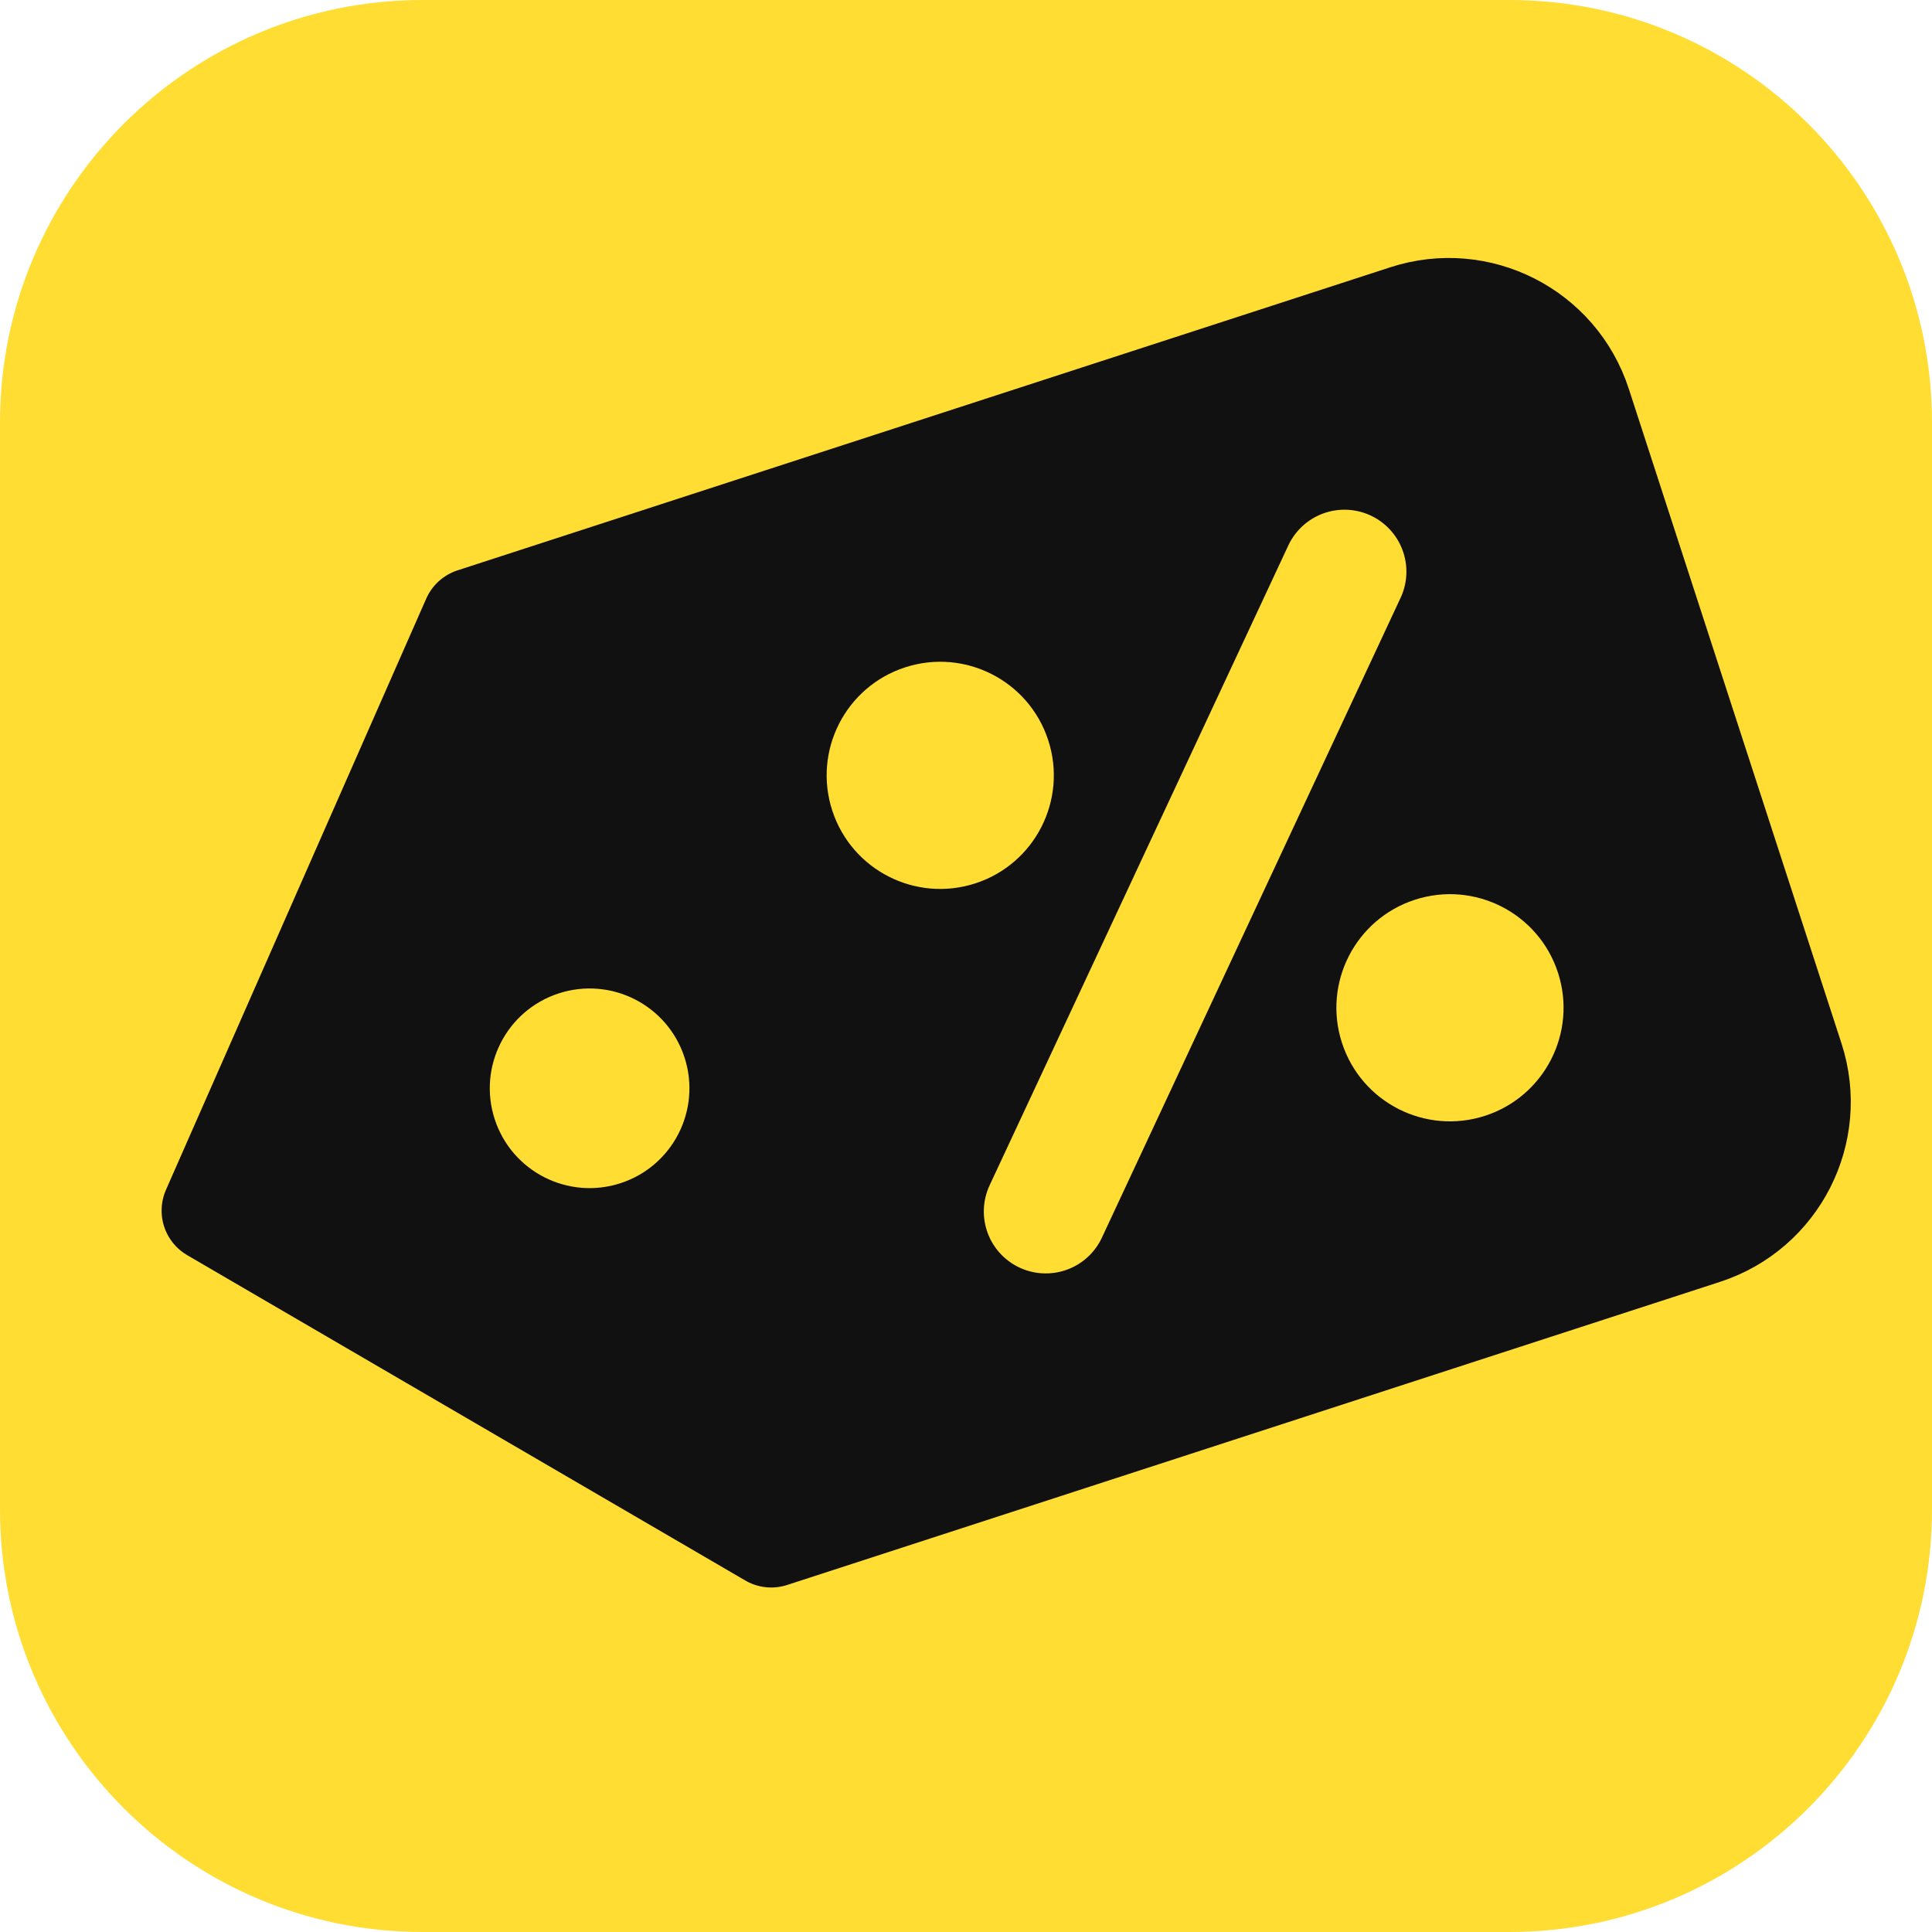
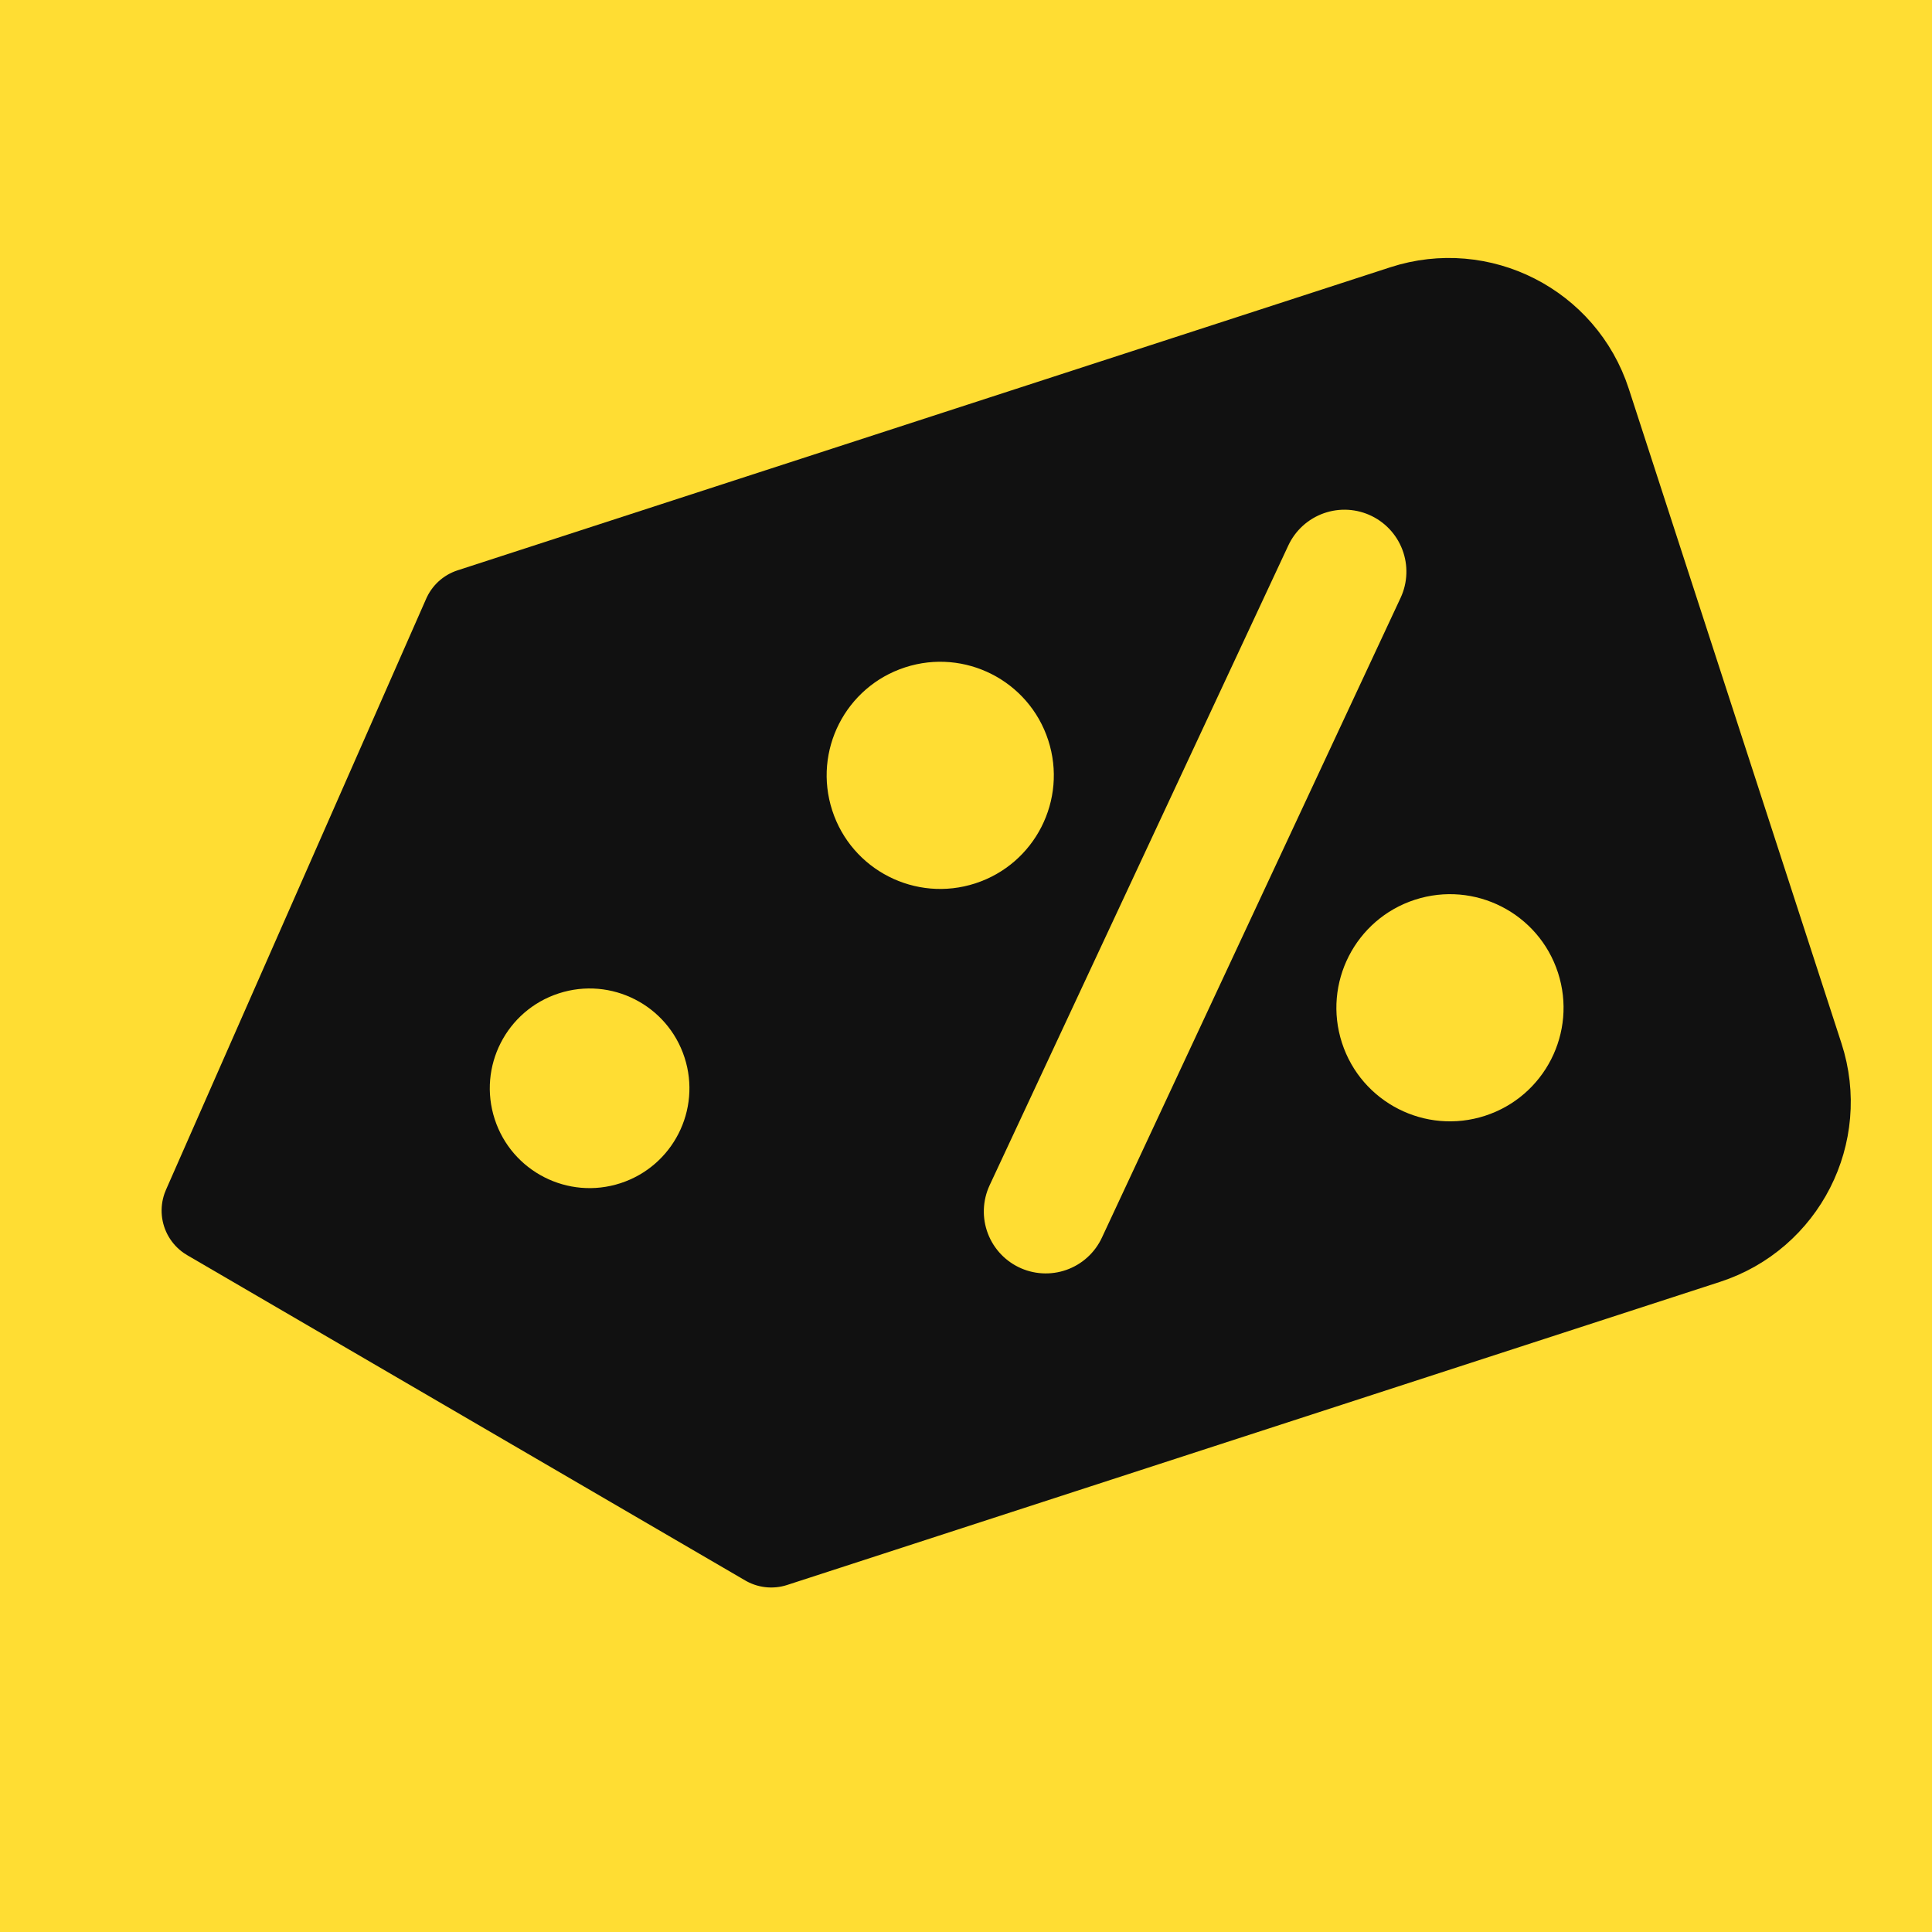
<svg xmlns="http://www.w3.org/2000/svg" viewBox="0 0 64 64" width="64" height="64" role="img" aria-label="AIAPI.deals">
-   <rect width="64" height="64" rx="14" fill="#FFDD33" />
+   <rect width="64" height="64" rx="0" fill="#FFDD33" />
  <g transform="rotate(-18 32 32) translate(32 32) scale(1.14) translate(-32 -32)">
    <path d="M9 32 21.5 18H50a4 4 0 0 1 4 4v20a4 4 0 0 1-4 4H21.5Z" fill="#111111" stroke="#111111" stroke-width="3" stroke-linejoin="round" />
    <circle cx="20.5" cy="32" r="2.9" fill="#FFDD33" />
    <circle cx="33" cy="26.5" r="3.3" fill="#FFDD33" />
    <circle cx="45" cy="37.5" r="3.3" fill="#FFDD33" />
    <path d="M46 24.5 32 39.5" stroke="#FFDD33" stroke-width="3.6" stroke-linecap="round" />
  </g>
</svg>
